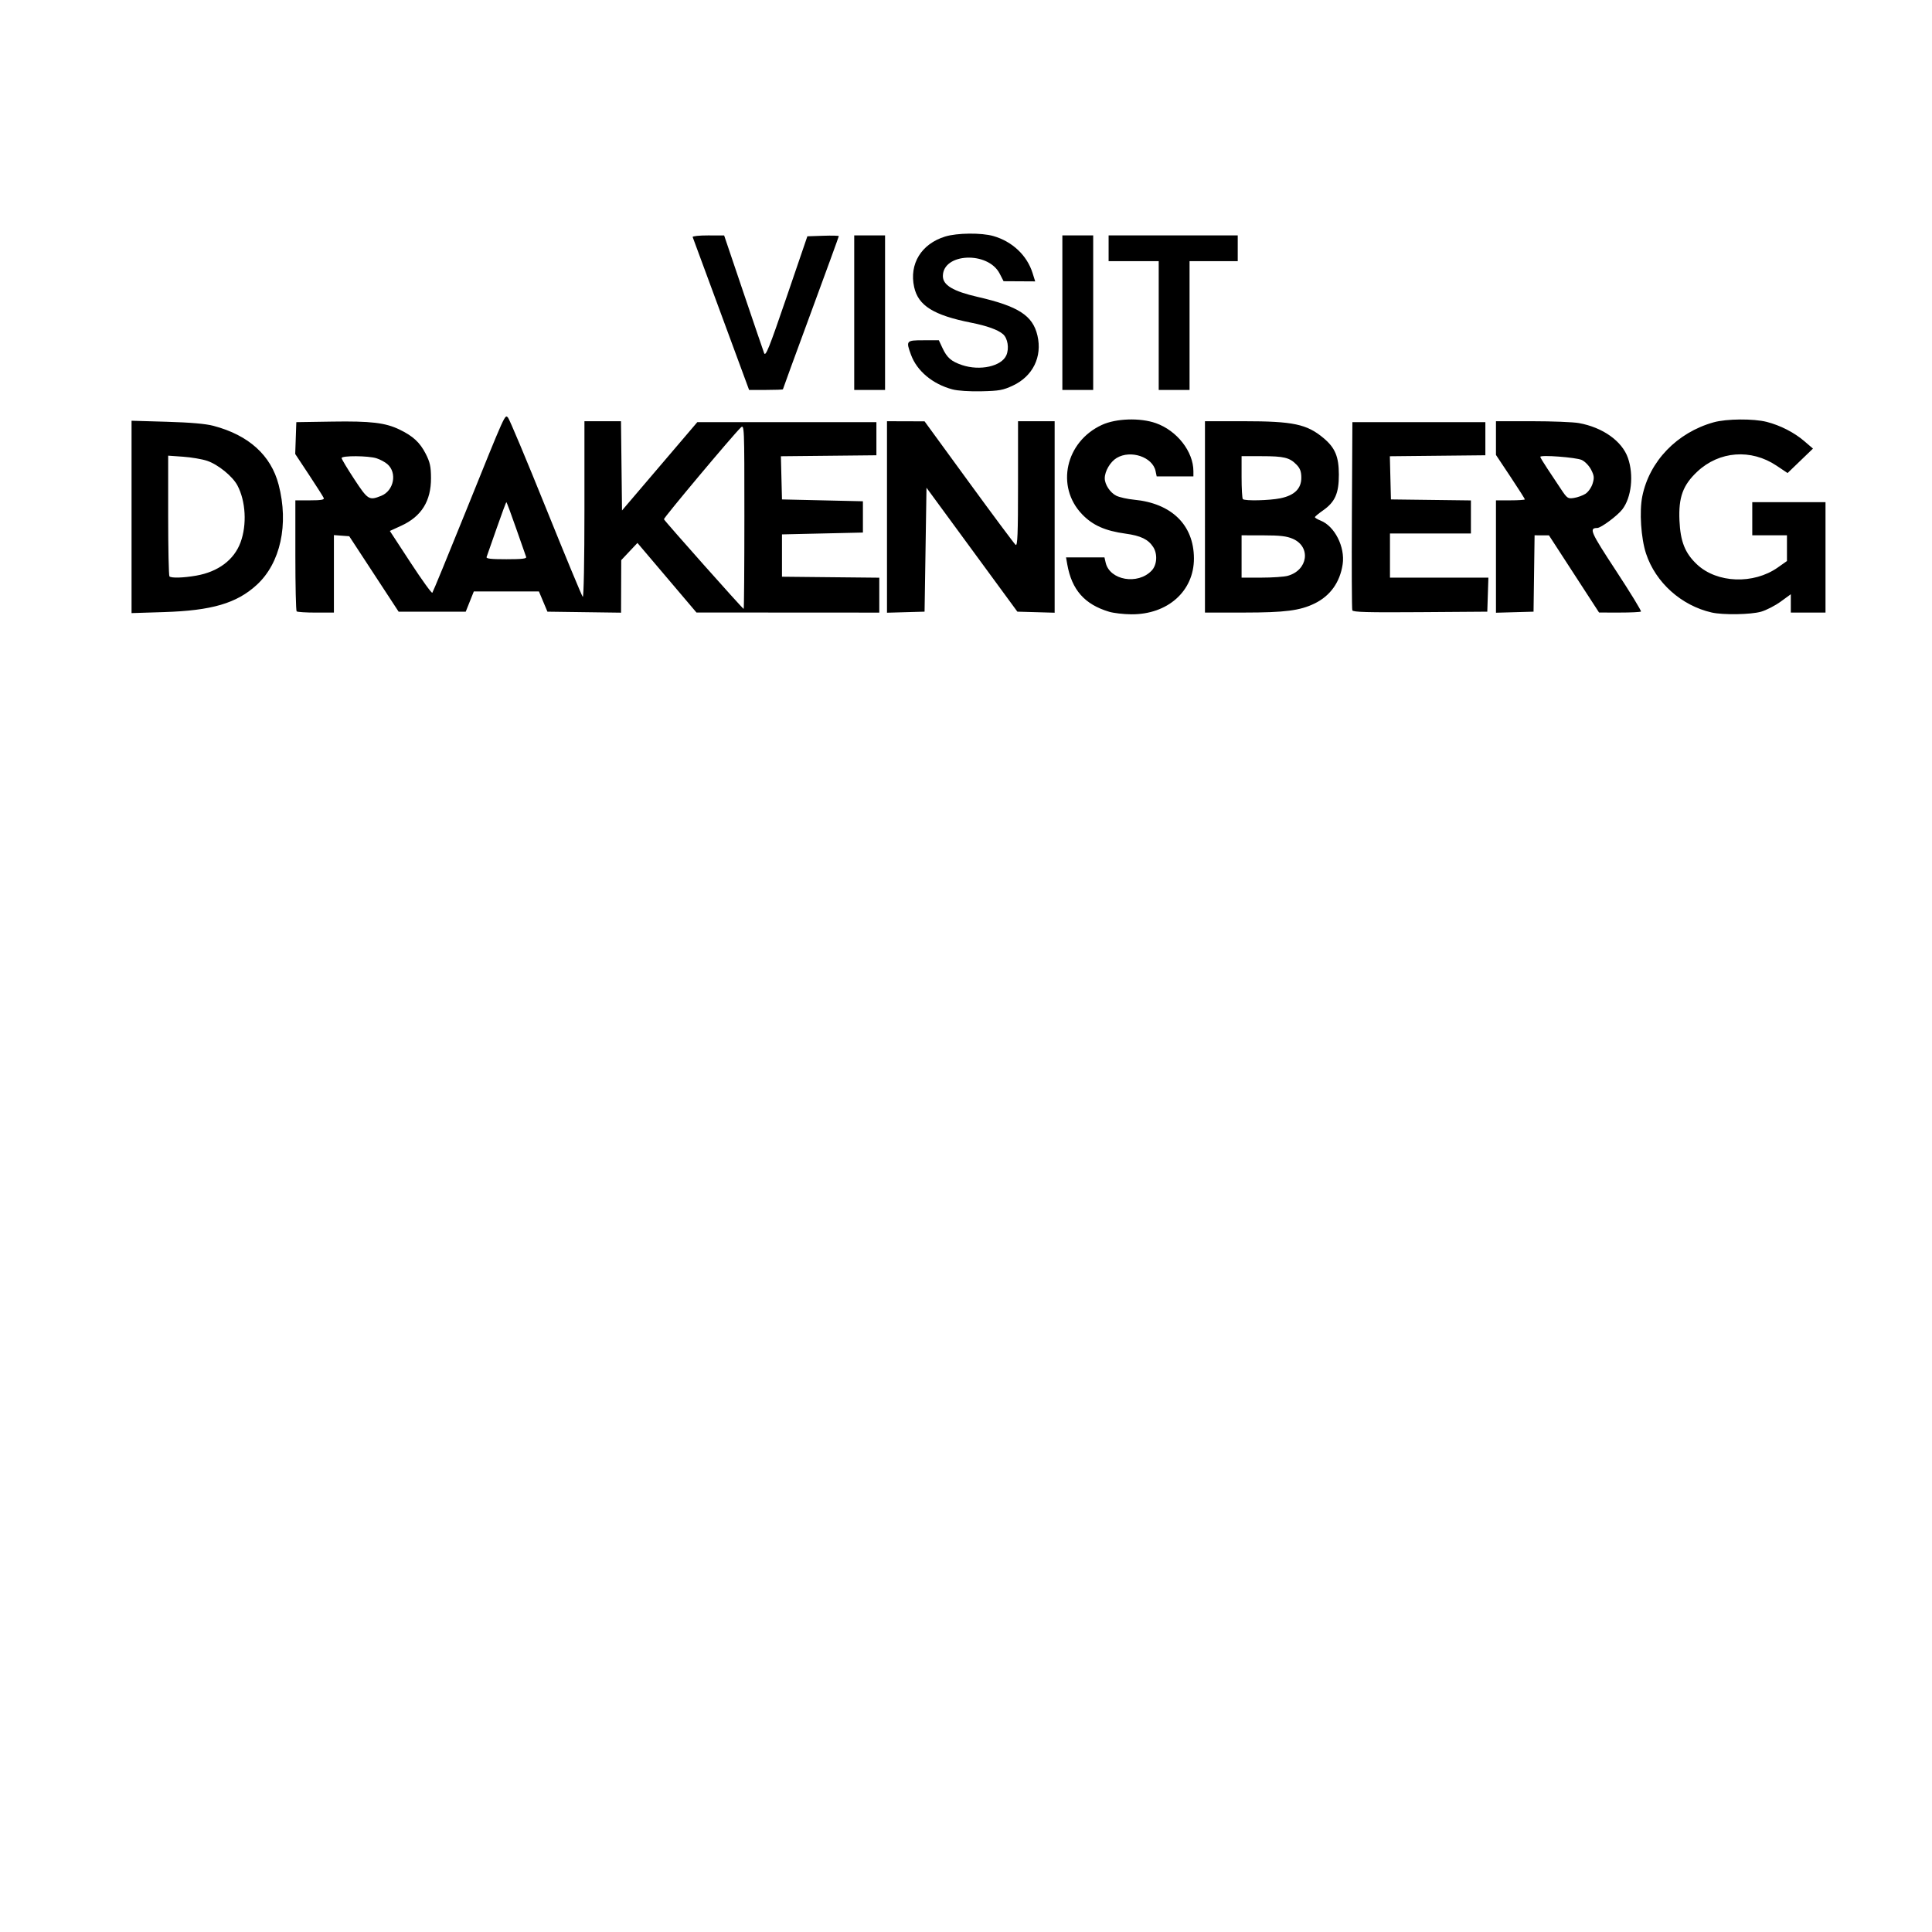
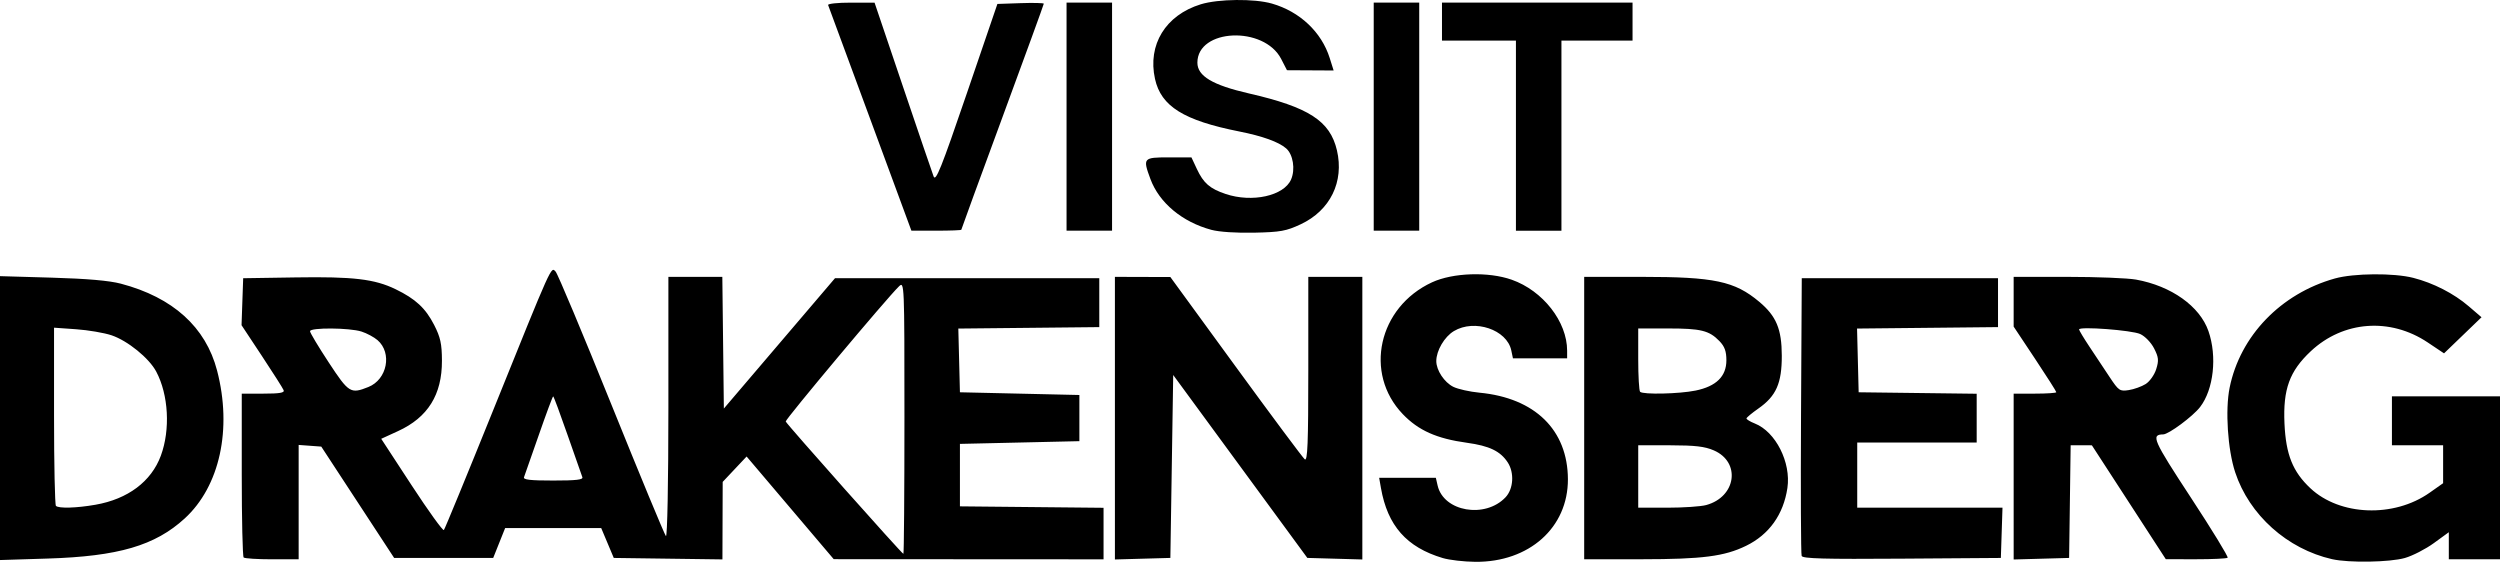
- <svg xmlns="http://www.w3.org/2000/svg" width="512" height="512" viewBox="0 0 512 512" version="1.1" id="svg1" xml:space="preserve">
+ <svg xmlns="http://www.w3.org/2000/svg" width="448.914" height="100.885" viewBox="0 0 448.914 100.885" version="1.1" id="svg1" xml:space="preserve">
  <defs id="defs1" />
-   <g id="layer1">
+   <g id="layer1" transform="translate(-34.8624,-61.91356)">
    <path style="fill:#000000" d="m 293.939,162.123 c -6.504,-1.941 -9.915,-5.805 -11.106,-12.581 l -0.322,-1.829 h 5.09 5.09 l 0.321,1.394 c 1.077,4.684 8.527,5.971 12.19,2.107 1.432,-1.511 1.612,-4.419 0.388,-6.281 -1.321,-2.011 -3.295,-2.96 -7.298,-3.51 -5.449,-0.749 -8.73,-2.213 -11.542,-5.151 -7.025,-7.339 -4.388,-19.209 5.256,-23.664 3.748,-1.731 10.125,-1.941 14.3,-0.471 5.613,1.976 9.959,7.539 9.959,12.746 v 1.374 h -4.865 -4.865 l -0.298,-1.422 c -0.781,-3.731 -6.6,-5.691 -10.305,-3.47 -1.702,1.02 -3.161,3.508 -3.161,5.389 0,1.649 1.438,3.821 3.06,4.622 0.831,0.41 2.953,0.884 4.715,1.052 9.951,0.95 15.824,6.701 15.859,15.53 0.034,8.688 -6.957,14.926 -16.632,14.84 -2.026,-0.018 -4.652,-0.322 -5.836,-0.675 z m 159.697,0.202 c -8.066,-1.83 -14.886,-7.944 -17.415,-15.614 -1.34,-4.063 -1.806,-11.17 -0.995,-15.178 1.883,-9.306 9.191,-16.891 18.895,-19.613 3.393,-0.951 10.574,-1.01 14.08,-0.114 3.604,0.921 7.28,2.804 9.959,5.103 l 2.298,1.972 -3.366,3.241 -3.366,3.241 -2.926,-1.957 c -6.755,-4.518 -15.171,-3.887 -21,1.576 -3.821,3.581 -5.002,6.825 -4.724,12.981 0.252,5.584 1.482,8.652 4.66,11.63 5.295,4.962 14.975,5.323 21.4,0.797 l 2.426,-1.709 v -3.409 -3.409 h -4.596 -4.596 v -4.389 -4.389 h 9.703 9.704 v 14.629 14.629 h -4.596 -4.596 v -2.431 -2.431 l -2.681,1.951 c -1.475,1.073 -3.815,2.277 -5.2,2.674 -2.71,0.778 -10.056,0.901 -13.067,0.218 z M 34.862,136.989 v -25.489 l 9.32,0.271 c 6.316,0.184 10.308,0.532 12.385,1.08 9.338,2.463 15.24,7.793 17.275,15.602 2.737,10.501 0.485,20.791 -5.811,26.555 -5.331,4.88 -11.916,6.807 -24.615,7.203 l -8.554,0.267 z m 17.143,15.559 c 5.823,-1.018 10.026,-4.172 11.74,-8.808 1.728,-4.676 1.383,-10.943 -0.831,-15.106 -1.289,-2.424 -5.142,-5.55 -8.034,-6.518 -1.319,-0.441 -4.179,-0.928 -6.356,-1.082 l -3.958,-0.279 v 15.836 c 0,8.71 0.153,15.983 0.34,16.162 0.508,0.485 3.678,0.393 7.099,-0.205 z m 26.608,9.47 c -0.187,-0.179 -0.34,-6.872 -0.34,-14.873 v -14.548 h 3.885 c 2.925,0 3.824,-0.153 3.637,-0.617 -0.136,-0.34 -1.893,-3.105 -3.904,-6.145 l -3.656,-5.527 0.147,-4.217 0.147,-4.217 9.448,-0.147 c 10.311,-0.161 14.143,0.292 17.913,2.116 3.577,1.731 5.383,3.402 6.922,6.404 1.141,2.227 1.396,3.394 1.407,6.439 0.021,6.102 -2.524,10.183 -7.882,12.638 l -3.02,1.384 5.47,8.367 c 3.008,4.602 5.61,8.208 5.782,8.014 0.172,-0.194 4.164,-9.898 8.872,-21.564 10.703,-26.525 10.346,-25.732 11.194,-24.839 0.366,0.386 4.871,11.124 10.011,23.863 5.14,12.739 9.546,23.371 9.791,23.626 0.253,0.264 0.445,-9.657 0.445,-23.041 v -23.504 h 4.843 4.843 l 0.137,11.823 0.137,11.823 9.977,-11.701 9.977,-11.701 h 23.73 23.73 v 4.389 4.389 l -12.656,0.13 -12.656,0.13 0.144,5.721 0.144,5.721 10.725,0.244 10.725,0.244 v 4.145 4.145 l -10.725,0.244 -10.725,0.244 v 5.608 5.608 l 12.895,0.13 12.895,0.13 v 4.626 4.626 l -24.226,-0.014 -24.226,-0.014 -7.821,-9.217 -7.821,-9.217 -2.148,2.28 -2.148,2.28 -0.023,6.959 -0.023,6.959 -9.755,-0.132 -9.755,-0.132 -1.129,-2.682 -1.129,-2.682 h -8.625 -8.625 l -1.072,2.682 -1.072,2.682 h -8.893 -8.893 l -6.543,-9.996 -6.543,-9.996 -2.031,-0.15 -2.031,-0.15 v 10.268 10.268 h -4.767 c -2.622,0 -4.92,-0.146 -5.107,-0.325 z M 197.268,136.878 c 0,-24.277 -0.009,-24.482 -0.995,-23.528 -2.16,2.087 -20.441,23.903 -20.323,24.251 0.16,0.467 20.873,23.767 21.129,23.767 0.104,0 0.189,-11.02 0.189,-24.49 z m -57.836,10.714 c -0.129,-0.335 -1.322,-3.736 -2.651,-7.558 -1.329,-3.822 -2.492,-6.949 -2.586,-6.949 -0.094,0 -1.258,3.127 -2.586,6.949 -1.329,3.822 -2.521,7.223 -2.651,7.558 -0.179,0.464 1.075,0.61 5.237,0.61 4.162,0 5.416,-0.146 5.237,-0.61 z M 101.011,131.405 c 3.379,-1.348 4.308,-6.111 1.641,-8.415 -0.628,-0.542 -1.922,-1.236 -2.877,-1.541 -2.174,-0.695 -9.244,-0.74 -9.244,-0.059 0,0.273 1.512,2.796 3.361,5.608 3.611,5.493 3.92,5.684 7.12,4.407 z m 134.05,5.598 v -25.374 l 4.979,0.015 4.979,0.015 11.746,16.107 c 6.46,8.859 12.034,16.34 12.385,16.624 0.509,0.412 0.638,-2.861 0.638,-16.123 v -16.639 h 4.852 4.852 v 25.374 25.374 l -4.939,-0.14 -4.939,-0.14 -12.042,-16.423 -12.042,-16.423 -0.255,16.423 -0.255,16.423 -4.979,0.14 -4.979,0.14 z m 84.267,-0.018 v -25.357 h 10.268 c 13.115,0 16.742,0.767 21.164,4.474 3.061,2.566 4.038,4.898 4.051,9.668 0.013,4.965 -1.009,7.272 -4.214,9.509 -1.153,0.805 -2.11,1.601 -2.127,1.769 -0.017,0.169 0.659,0.58 1.503,0.913 3.735,1.477 6.525,6.997 5.847,11.57 -0.707,4.769 -3.284,8.377 -7.425,10.394 -3.89,1.895 -7.833,2.402 -18.726,2.41 l -10.342,0.007 z m 21.918,15.616 c 5.385,-1.475 6.246,-7.696 1.358,-9.815 -1.625,-0.705 -3.343,-0.905 -7.827,-0.913 l -5.745,-0.011 v 5.608 5.608 h 5.238 c 2.881,0 6.02,-0.214 6.976,-0.476 z m -1.922,-20.554 c 3.716,-0.761 5.539,-2.551 5.539,-5.437 0,-1.62 -0.315,-2.485 -1.257,-3.456 -1.842,-1.898 -3.325,-2.261 -9.246,-2.261 h -5.329 v 5.526 c 0,3.04 0.153,5.673 0.34,5.852 0.546,0.521 7.026,0.375 9.952,-0.224 z m 19.054,29.692 c -0.136,-0.339 -0.187,-11.697 -0.114,-25.241 l 0.133,-24.625 h 17.62 17.62 v 4.389 4.389 l -12.656,0.13 -12.656,0.13 0.144,5.721 0.144,5.721 10.597,0.132 10.597,0.132 v 4.379 4.379 h -10.725 -10.725 v 5.852 5.852 h 13.042 13.042 l -0.147,4.511 -0.147,4.511 -17.761,0.128 c -13.934,0.101 -17.814,-0.004 -18.008,-0.488 z m 38.067,-14.252 v -14.89 h 3.83 c 2.107,0 3.83,-0.116 3.83,-0.258 0,-0.142 -1.724,-2.85 -3.83,-6.019 l -3.83,-5.761 v -4.465 -4.465 h 9.634 c 5.299,0 10.855,0.221 12.347,0.491 6.337,1.148 11.444,4.781 12.998,9.247 1.584,4.553 0.93,10.487 -1.501,13.634 -1.302,1.685 -5.64,4.904 -6.627,4.917 -2.243,0.03 -1.831,0.972 4.974,11.351 3.791,5.783 6.762,10.64 6.601,10.793 -0.161,0.153 -2.725,0.276 -5.697,0.273 l -5.405,-0.006 -6.639,-10.227 -6.639,-10.227 -1.905,-0.006 -1.905,-0.006 -0.138,10.118 -0.138,10.118 -4.979,0.14 -4.979,0.14 z m 23.703,-16.614 c 0.726,-0.454 1.574,-1.65 1.895,-2.671 0.492,-1.567 0.434,-2.136 -0.379,-3.725 -0.542,-1.06 -1.626,-2.183 -2.492,-2.582 -1.503,-0.692 -10.98,-1.404 -10.98,-0.825 0,0.161 0.841,1.559 1.869,3.106 1.028,1.547 2.652,3.992 3.608,5.432 1.642,2.474 1.834,2.604 3.452,2.353 0.942,-0.146 2.305,-0.635 3.028,-1.088 z M 252.389,103.186 c -5.23,-1.404 -9.372,-4.857 -10.951,-9.129 -1.395,-3.775 -1.302,-3.884 3.302,-3.884 h 4.062 l 0.971,2.072 c 1.199,2.559 2.327,3.541 5.167,4.498 4.762,1.604 10.479,0.34 11.754,-2.599 0.793,-1.829 0.366,-4.505 -0.892,-5.592 -1.339,-1.157 -4.239,-2.203 -8.399,-3.028 -9.985,-1.982 -14.055,-4.518 -15.142,-9.438 -1.358,-6.144 1.896,-11.452 8.216,-13.401 3.153,-0.972 9.62,-1.038 12.781,-0.129 5.006,1.439 8.902,5.109 10.372,9.772 l 0.707,2.242 -4.189,-0.023 -4.189,-0.023 -1.039,-2.019 c -3.086,-5.996 -15.048,-5.472 -15.048,0.66 0,2.405 2.713,4.025 9.256,5.527 10.751,2.468 14.564,4.932 15.802,10.214 1.322,5.64 -1.208,10.803 -6.507,13.28 -2.615,1.222 -3.621,1.404 -8.336,1.509 -3.206,0.071 -6.301,-0.133 -7.697,-0.508 z M 191.126,83.301 c -4.066,-11.021 -7.468,-20.237 -7.562,-20.48 -0.094,-0.243 1.745,-0.438 4.086,-0.433 l 4.256,0.009 5.069,14.985 c 2.788,8.242 5.276,15.534 5.528,16.204 0.384,1.02 1.358,-1.413 5.958,-14.873 l 5.499,-16.092 4.166,-0.142 c 2.291,-0.078 4.166,-0.033 4.166,0.099 0,0.133 -3.332,9.281 -7.405,20.329 -4.073,11.048 -7.405,20.165 -7.405,20.259 0,0.094 -2.017,0.171 -4.482,0.171 h -4.482 z m 35.252,-0.442 V 62.379 h 4.086 4.086 v 20.48 20.48 h -4.086 -4.086 z m 55.157,0 V 62.379 h 4.086 4.086 v 20.48 20.48 h -4.086 -4.086 z m 25.536,3.413 V 69.206 h -6.639 -6.639 v -3.413 -3.413 h 17.109 17.109 v 3.413 3.413 h -6.384 -6.384 v 17.067 17.067 h -4.086 -4.086 z" id="path1" />
  </g>
</svg>
